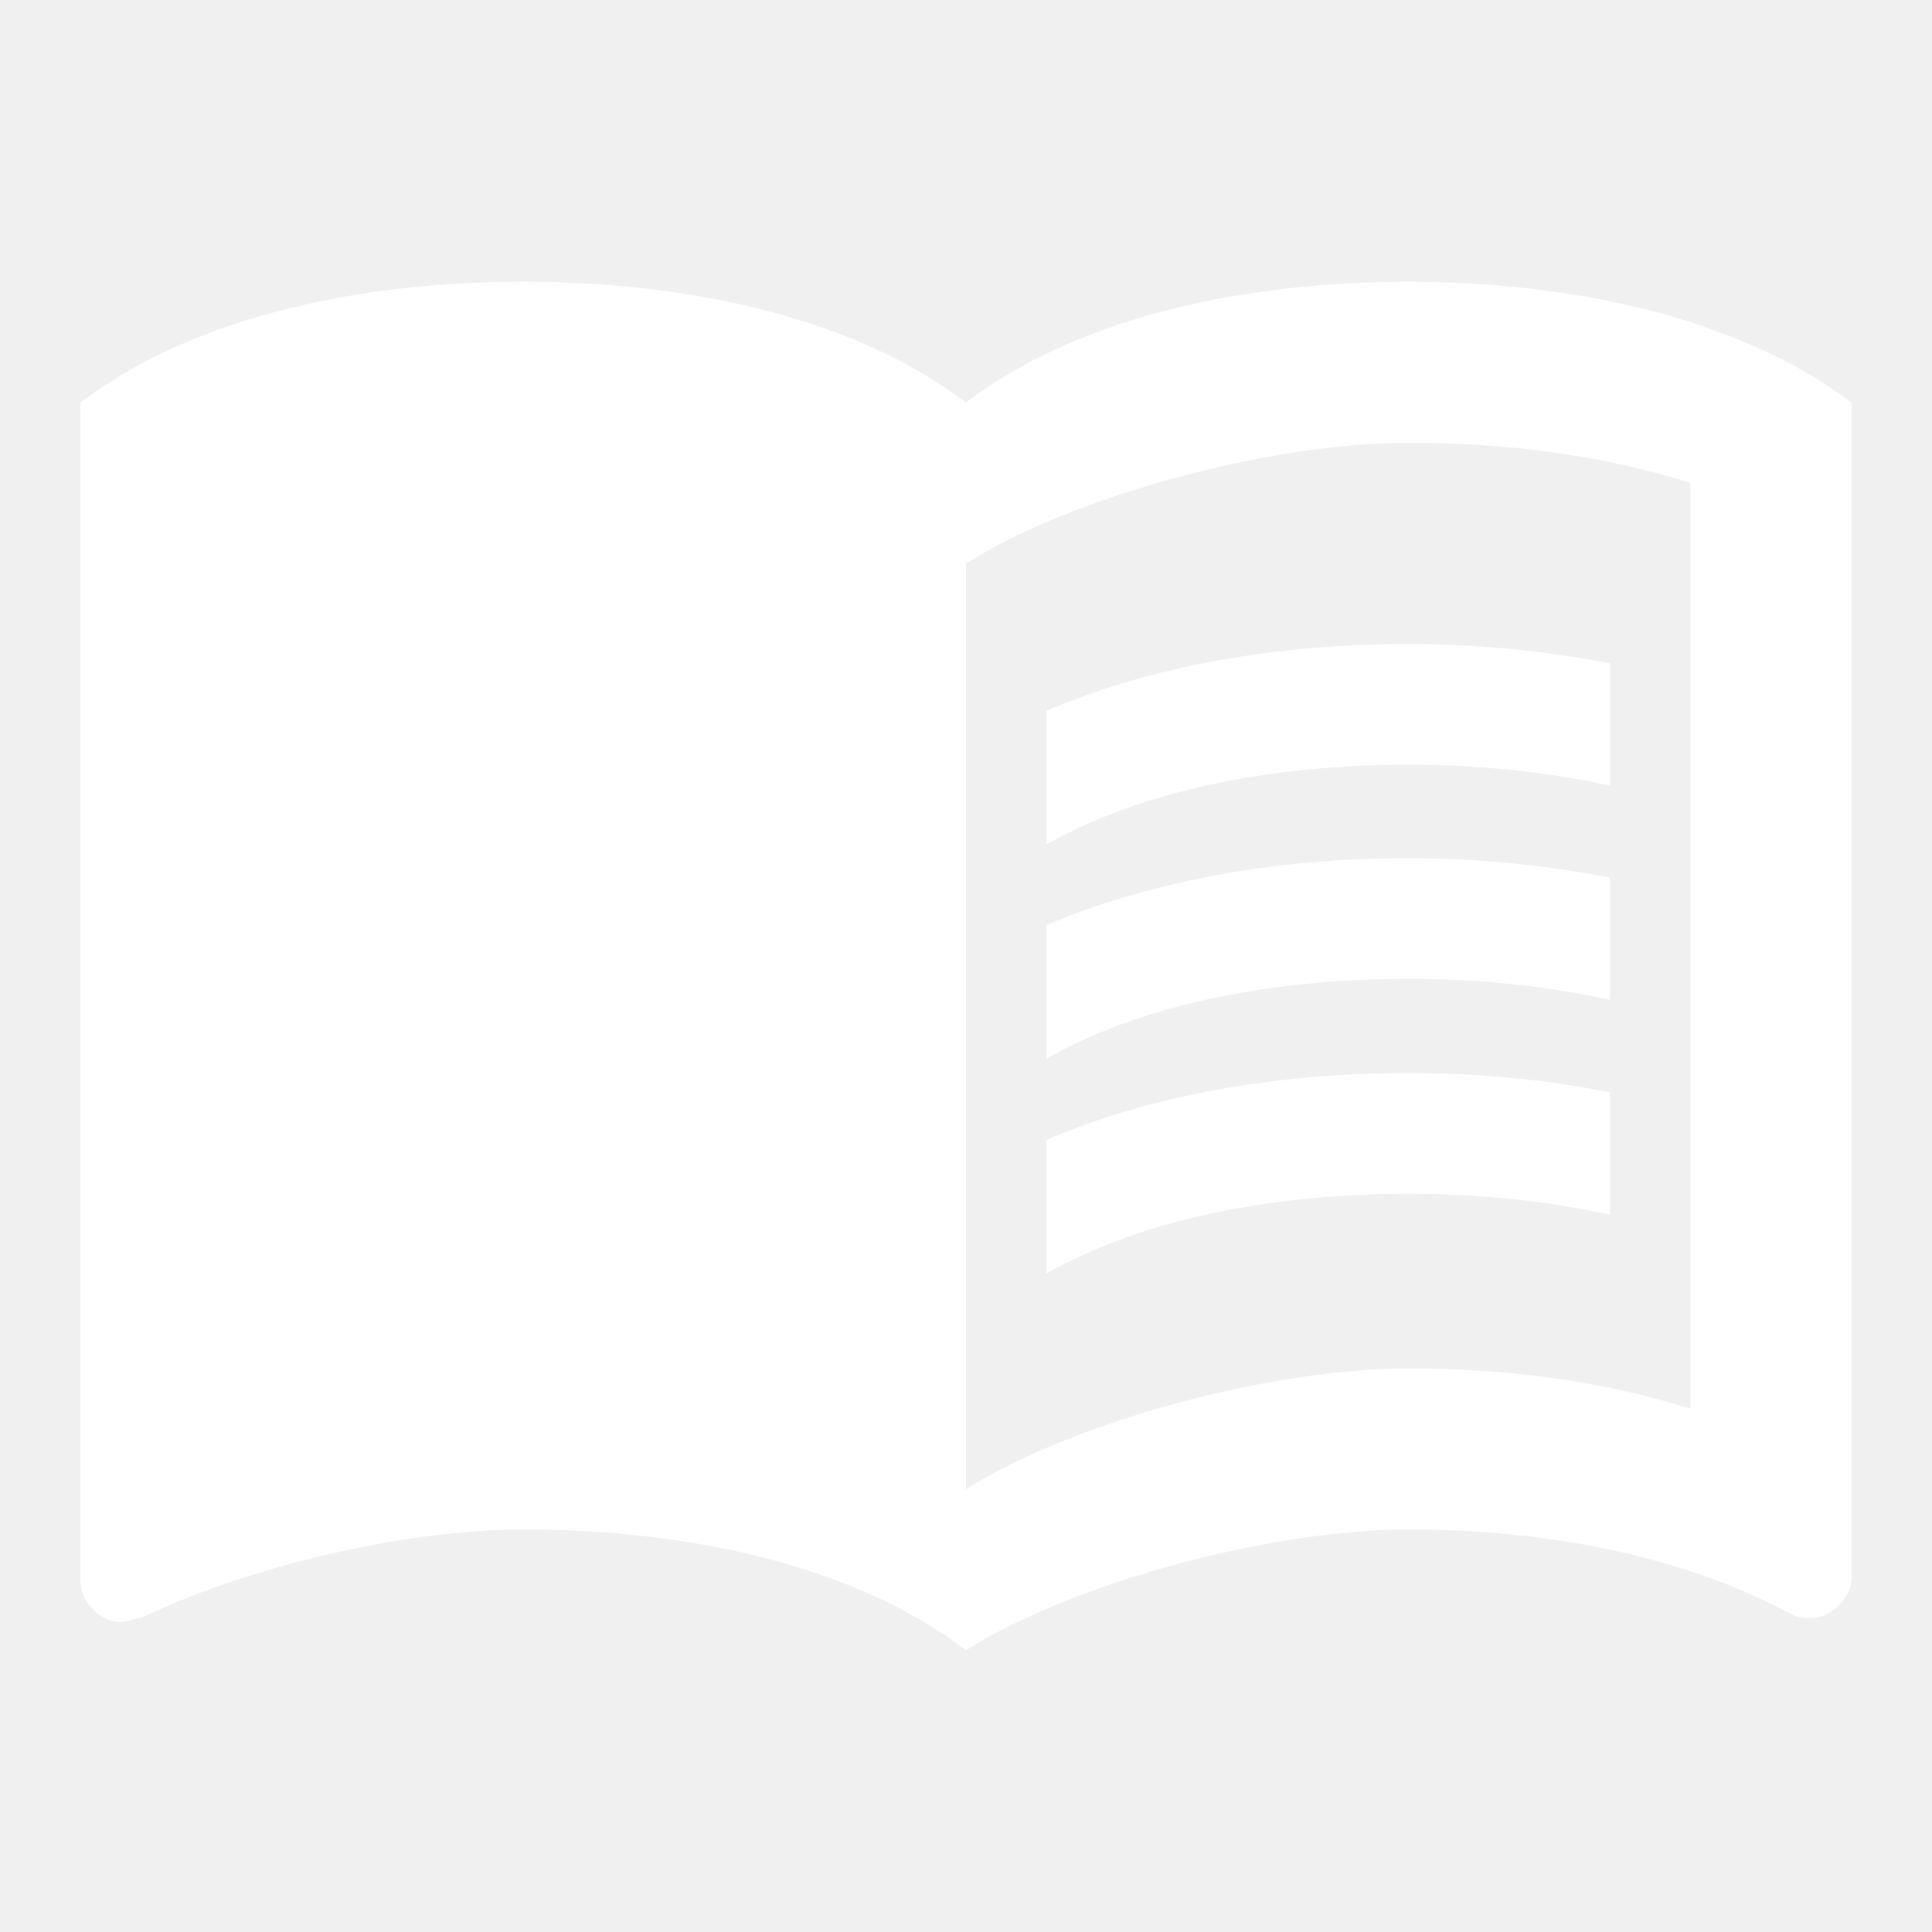
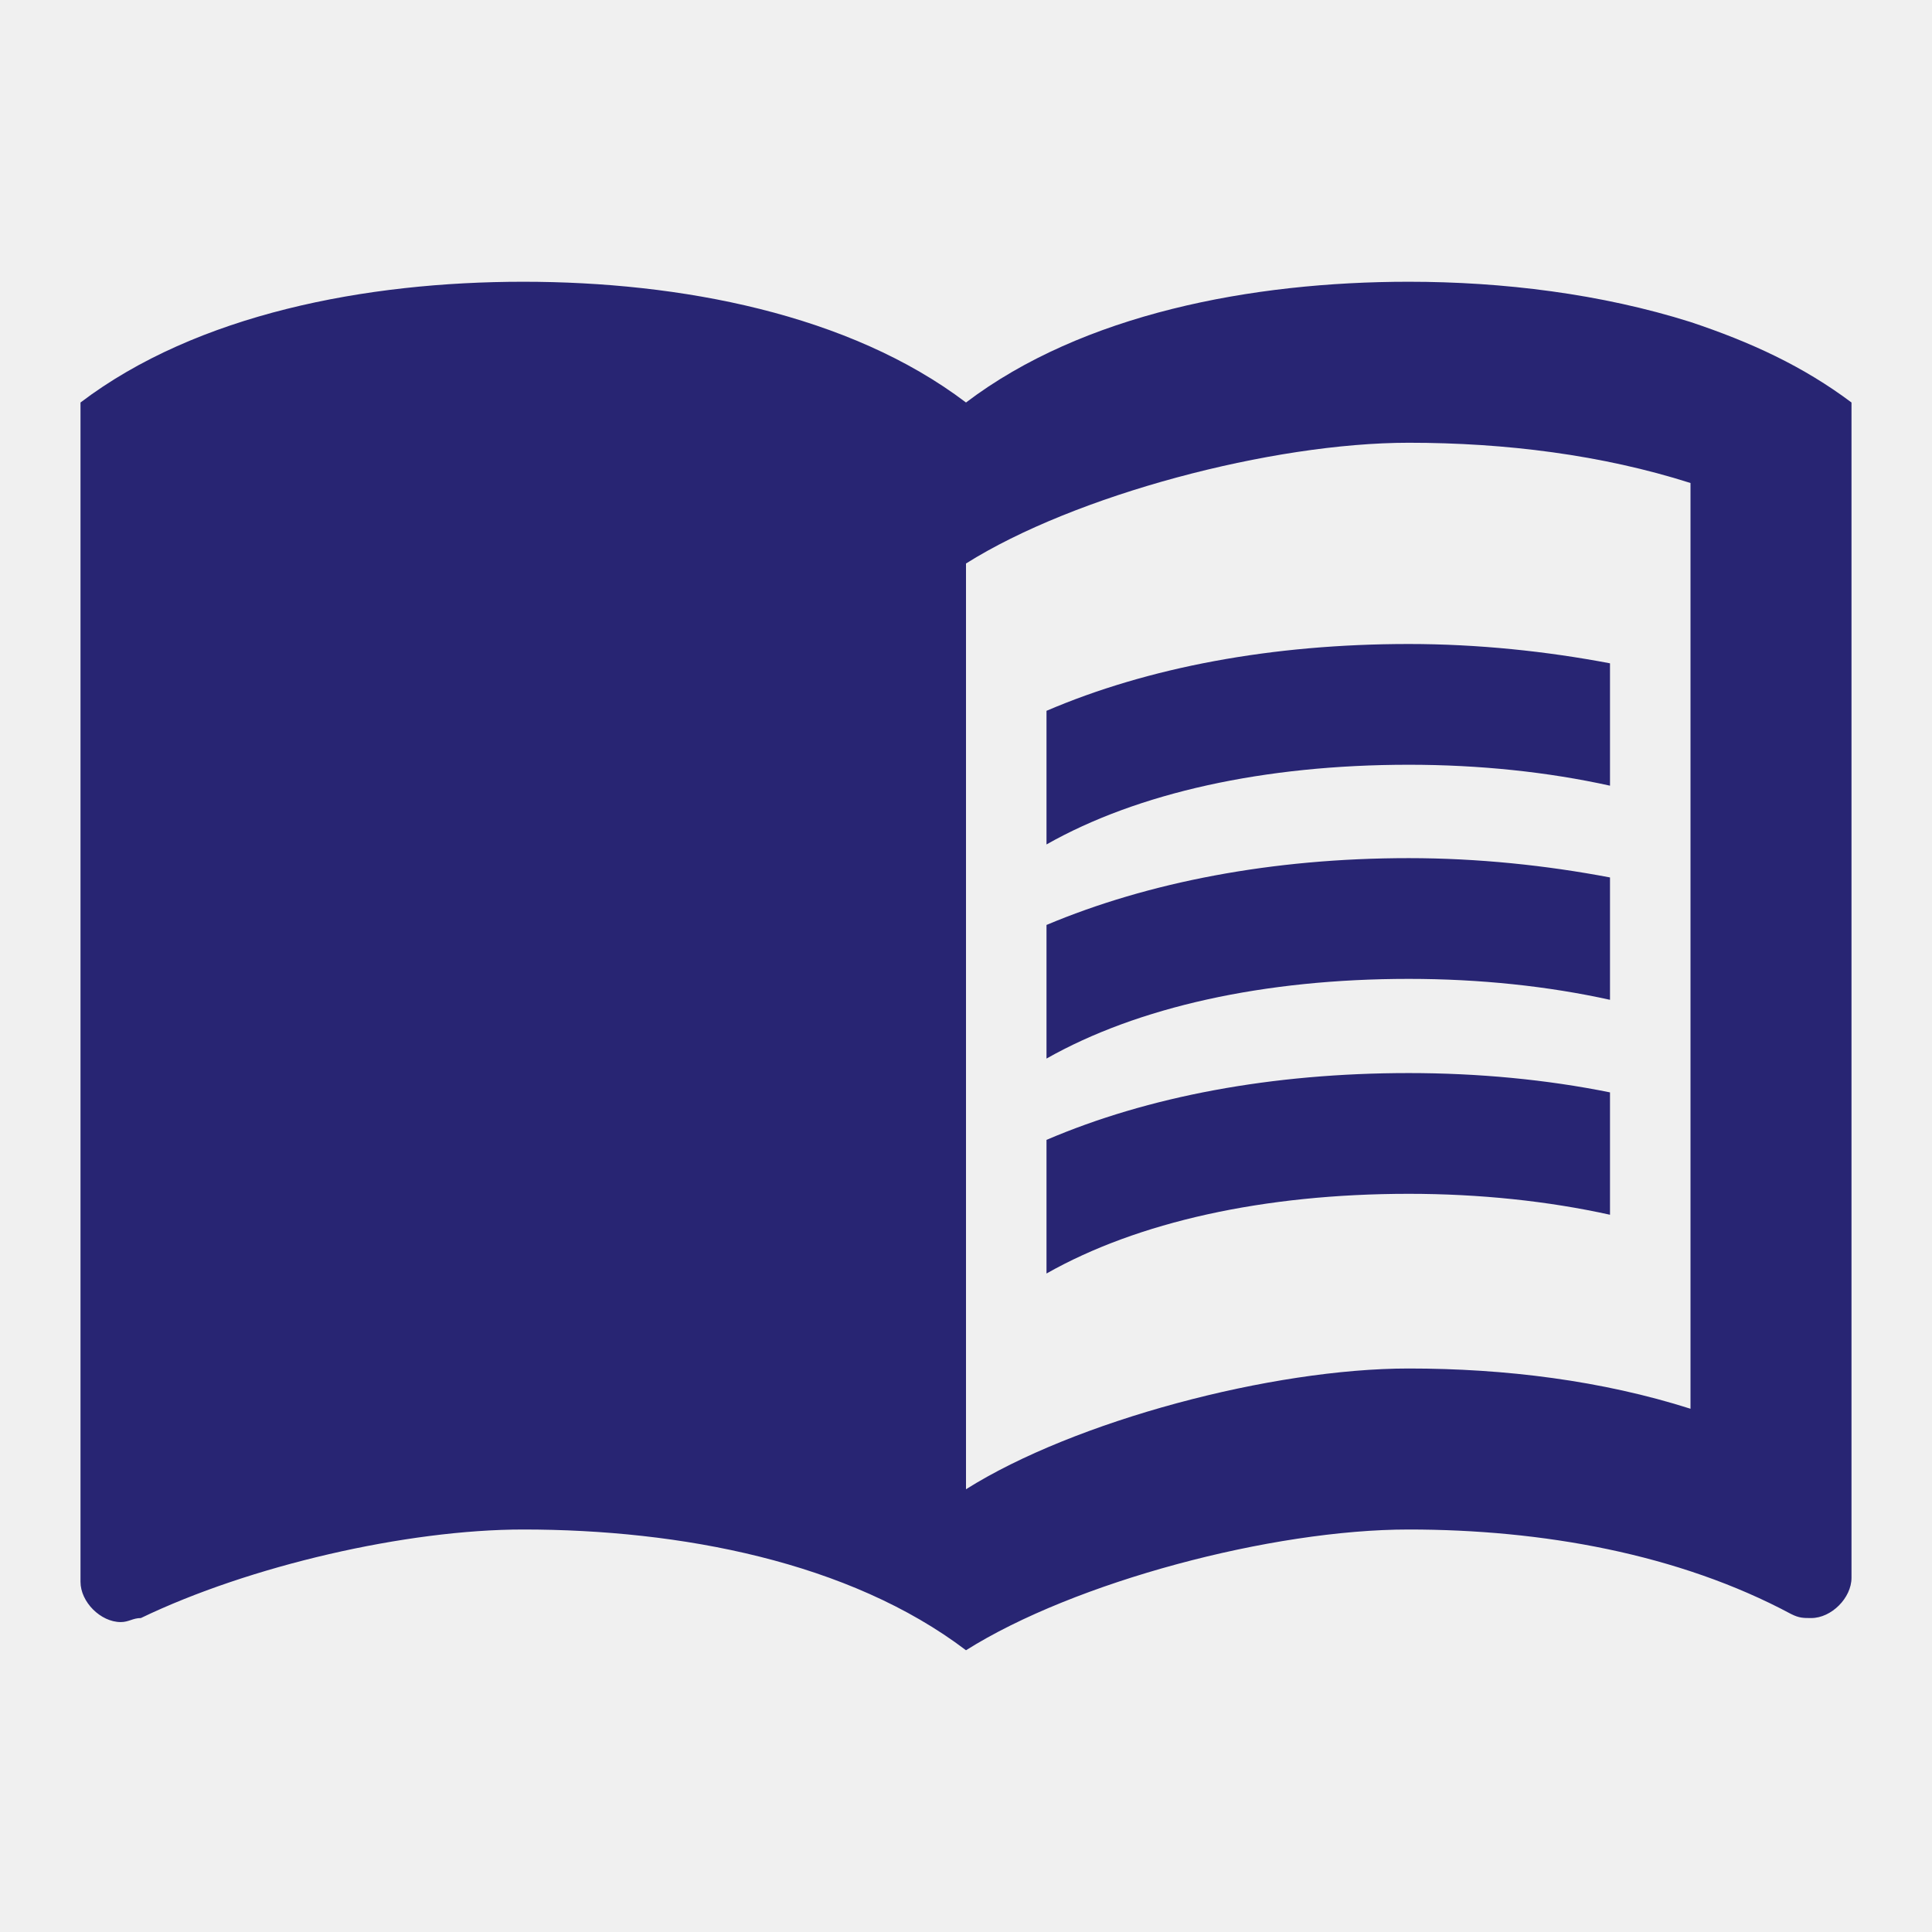
<svg xmlns="http://www.w3.org/2000/svg" width="24" height="24" viewBox="0 0 24 24" fill="none">
-   <path d="M21 4C19.89 3.65 18.67 3.5 17.5 3.5C15.55 3.5 13.45 3.9 12 5C10.55 3.9 8.45 3.5 6.5 3.5C4.55 3.5 2.45 3.9 1 5V19.65C1 19.9 1.25 20.15 1.5 20.15C1.6 20.15 1.65 20.1 1.75 20.1C3.1 19.45 5.05 19 6.5 19C8.45 19 10.55 19.4 12 20.5C13.35 19.65 15.8 19 17.5 19C19.15 19 20.85 19.3 22.25 20.05C22.35 20.1 22.4 20.1 22.5 20.1C22.75 20.1 23 19.85 23 19.6V5C22.4 4.55 21.75 4.25 21 4ZM21 17.5C19.9 17.15 18.7 17 17.5 17C15.8 17 13.35 17.65 12 18.5V7C13.35 6.15 15.8 5.5 17.5 5.5C18.7 5.5 19.9 5.65 21 6V17.5Z" fill="white" />
-   <path d="M17.5 9.5C18.38 9.5 19.23 9.59 20 9.76V8.24C19.21 8.09 18.36 8 17.5 8C15.8 8 14.26 8.29 13 8.83V10.49C14.13 9.85 15.7 9.5 17.5 9.5Z" fill="white" />
-   <path d="M13 11.49V13.15C14.13 12.51 15.7 12.16 17.5 12.16C18.38 12.16 19.23 12.25 20 12.42V10.9C19.21 10.75 18.36 10.66 17.5 10.66C15.8 10.66 14.26 10.96 13 11.49Z" fill="white" />
-   <path d="M17.5 13.33C15.8 13.33 14.26 13.62 13 14.16V15.82C14.13 15.18 15.7 14.83 17.5 14.83C18.38 14.83 19.23 14.92 20 15.09V13.57C19.21 13.41 18.36 13.33 17.5 13.33Z" fill="white" />
+   <path d="M21 4C19.89 3.65 18.67 3.5 17.5 3.5C15.55 3.5 13.45 3.9 12 5C10.55 3.9 8.45 3.5 6.5 3.5C4.55 3.5 2.45 3.9 1 5V19.65C1 19.9 1.25 20.15 1.5 20.15C1.6 20.15 1.65 20.1 1.75 20.1C3.1 19.45 5.05 19 6.5 19C8.45 19 10.55 19.4 12 20.5C13.35 19.65 15.8 19 17.5 19C19.15 19 20.85 19.3 22.25 20.05C22.35 20.1 22.4 20.1 22.5 20.1C22.75 20.1 23 19.85 23 19.6V5C22.4 4.55 21.75 4.25 21 4ZM21 17.5C19.9 17.15 18.7 17 17.5 17C15.8 17 13.35 17.65 12 18.5V7C13.35 6.15 15.8 5.5 17.5 5.5C18.7 5.5 19.9 5.65 21 6V17.5Z" fill="#282573" />
+   <path d="M17.5 9.5C18.38 9.5 19.23 9.59 20 9.76V8.24C19.21 8.09 18.36 8 17.5 8C15.8 8 14.26 8.29 13 8.83V10.49C14.13 9.85 15.7 9.5 17.5 9.5Z" fill="#282573" />
+   <path d="M13 11.49V13.15C14.13 12.51 15.7 12.16 17.5 12.16C18.38 12.16 19.23 12.25 20 12.42V10.9C19.21 10.75 18.36 10.66 17.5 10.66C15.8 10.66 14.26 10.96 13 11.49Z" fill="#282573" />
+   <path d="M17.5 13.33C15.8 13.33 14.26 13.62 13 14.16V15.82C14.13 15.18 15.7 14.83 17.5 14.83C18.38 14.83 19.23 14.92 20 15.09V13.57C19.21 13.41 18.36 13.33 17.5 13.33Z" fill="#282573" />
</svg>
